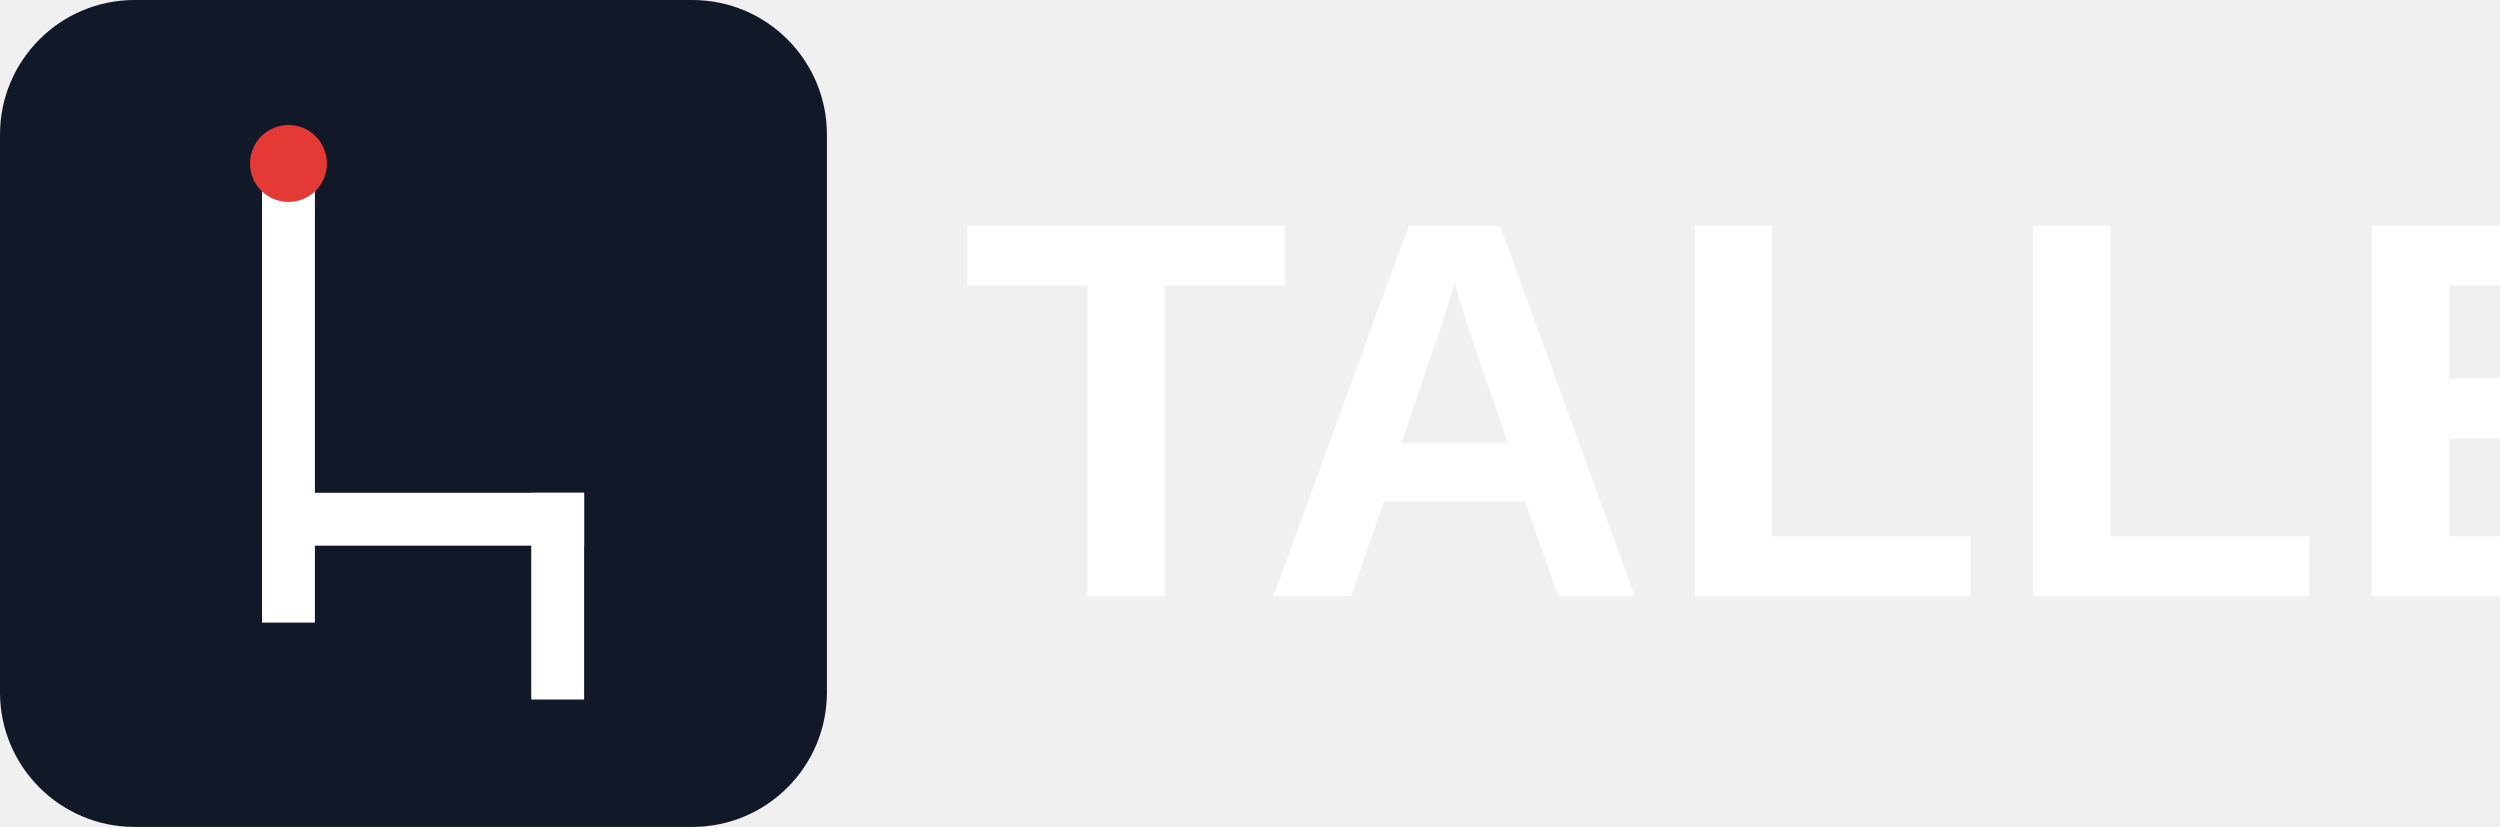
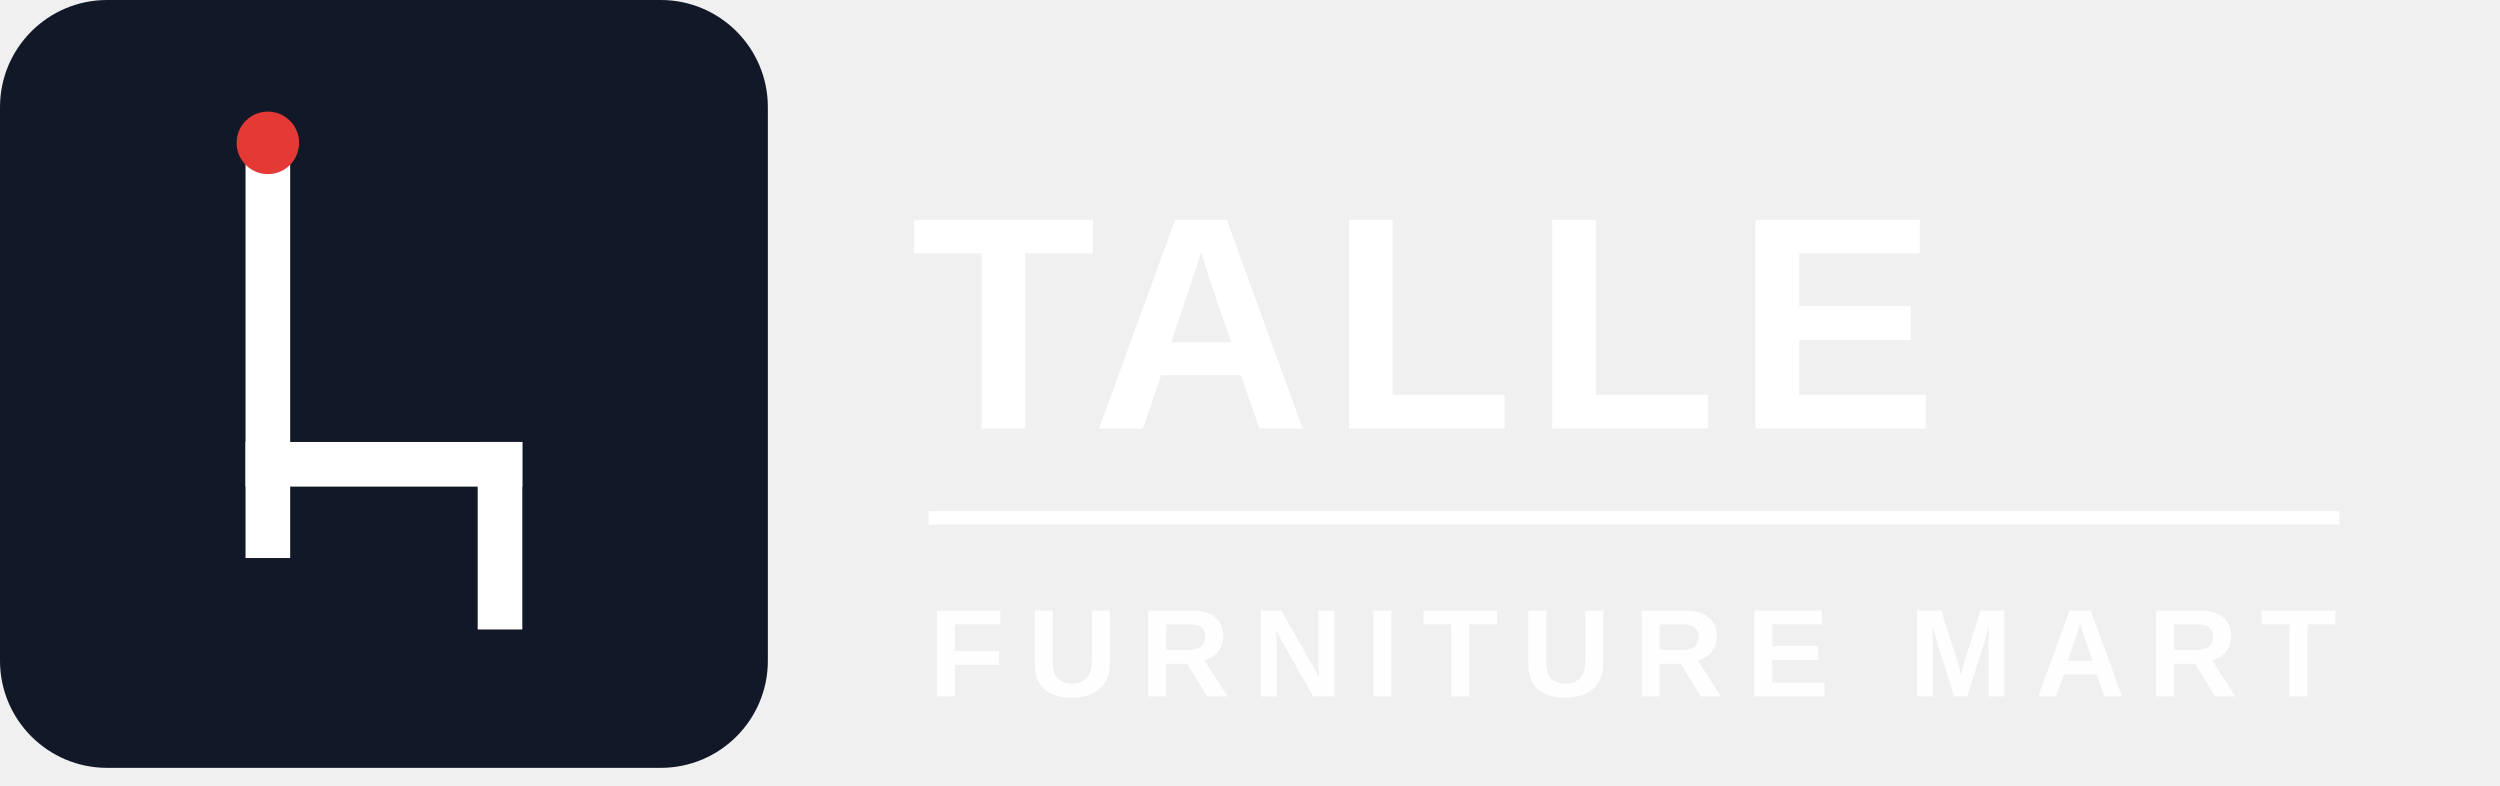
- <svg xmlns="http://www.w3.org/2000/svg" viewBox="0 0 260 86" width="260" height="86">
-   <rect x="0" y="0" width="86" height="86" rx="14" fill="#111827" />
-   <g fill="none" stroke="#ffffff" stroke-width="5.5" stroke-linecap="square" stroke-linejoin="miter">
-     <line x1="30" y1="22" x2="30" y2="62" />
-     <line x1="30" y1="54" x2="58" y2="54" />
-     <line x1="58" y1="54" x2="58" y2="70" />
+ <svg xmlns="http://www.w3.org/2000/svg" viewBox="0 0 280 88" width="280" height="88">
+   <rect x="0" y="0" width="86" height="86" rx="12" fill="#111827" />
+   <g fill="none" stroke="#ffffff" stroke-width="5" stroke-linecap="square" stroke-linejoin="miter">
+     <line x1="30" y1="20" x2="30" y2="60" />
+     <line x1="30" y1="52" x2="56" y2="52" />
+     <line x1="56" y1="52" x2="56" y2="68" />
  </g>
-   <circle cx="30" cy="17" r="4" fill="#e53935" />
-   <text x="100" y="62" font-family="'Arial Black', 'Helvetica Black', Arial, sans-serif" font-size="56" font-weight="900" letter-spacing="1" fill="#ffffff">TALLE</text>
+   <circle cx="30" cy="16" r="3.5" fill="#e53935" />
+   <text x="102" y="48" font-family="'Arial Black', 'Helvetica Black', Arial, sans-serif" font-size="34" font-weight="900" letter-spacing="2" fill="#ffffff">TALLE</text>
+   <line x1="104" y1="58" x2="262" y2="58" stroke="#ffffff" stroke-width="1.5" />
+   <text x="104" y="78" font-family="'Arial', 'Helvetica', sans-serif" font-size="14" font-weight="700" letter-spacing="2.5" fill="#ffffff" opacity="0.92">FURNITURE MART</text>
</svg>
